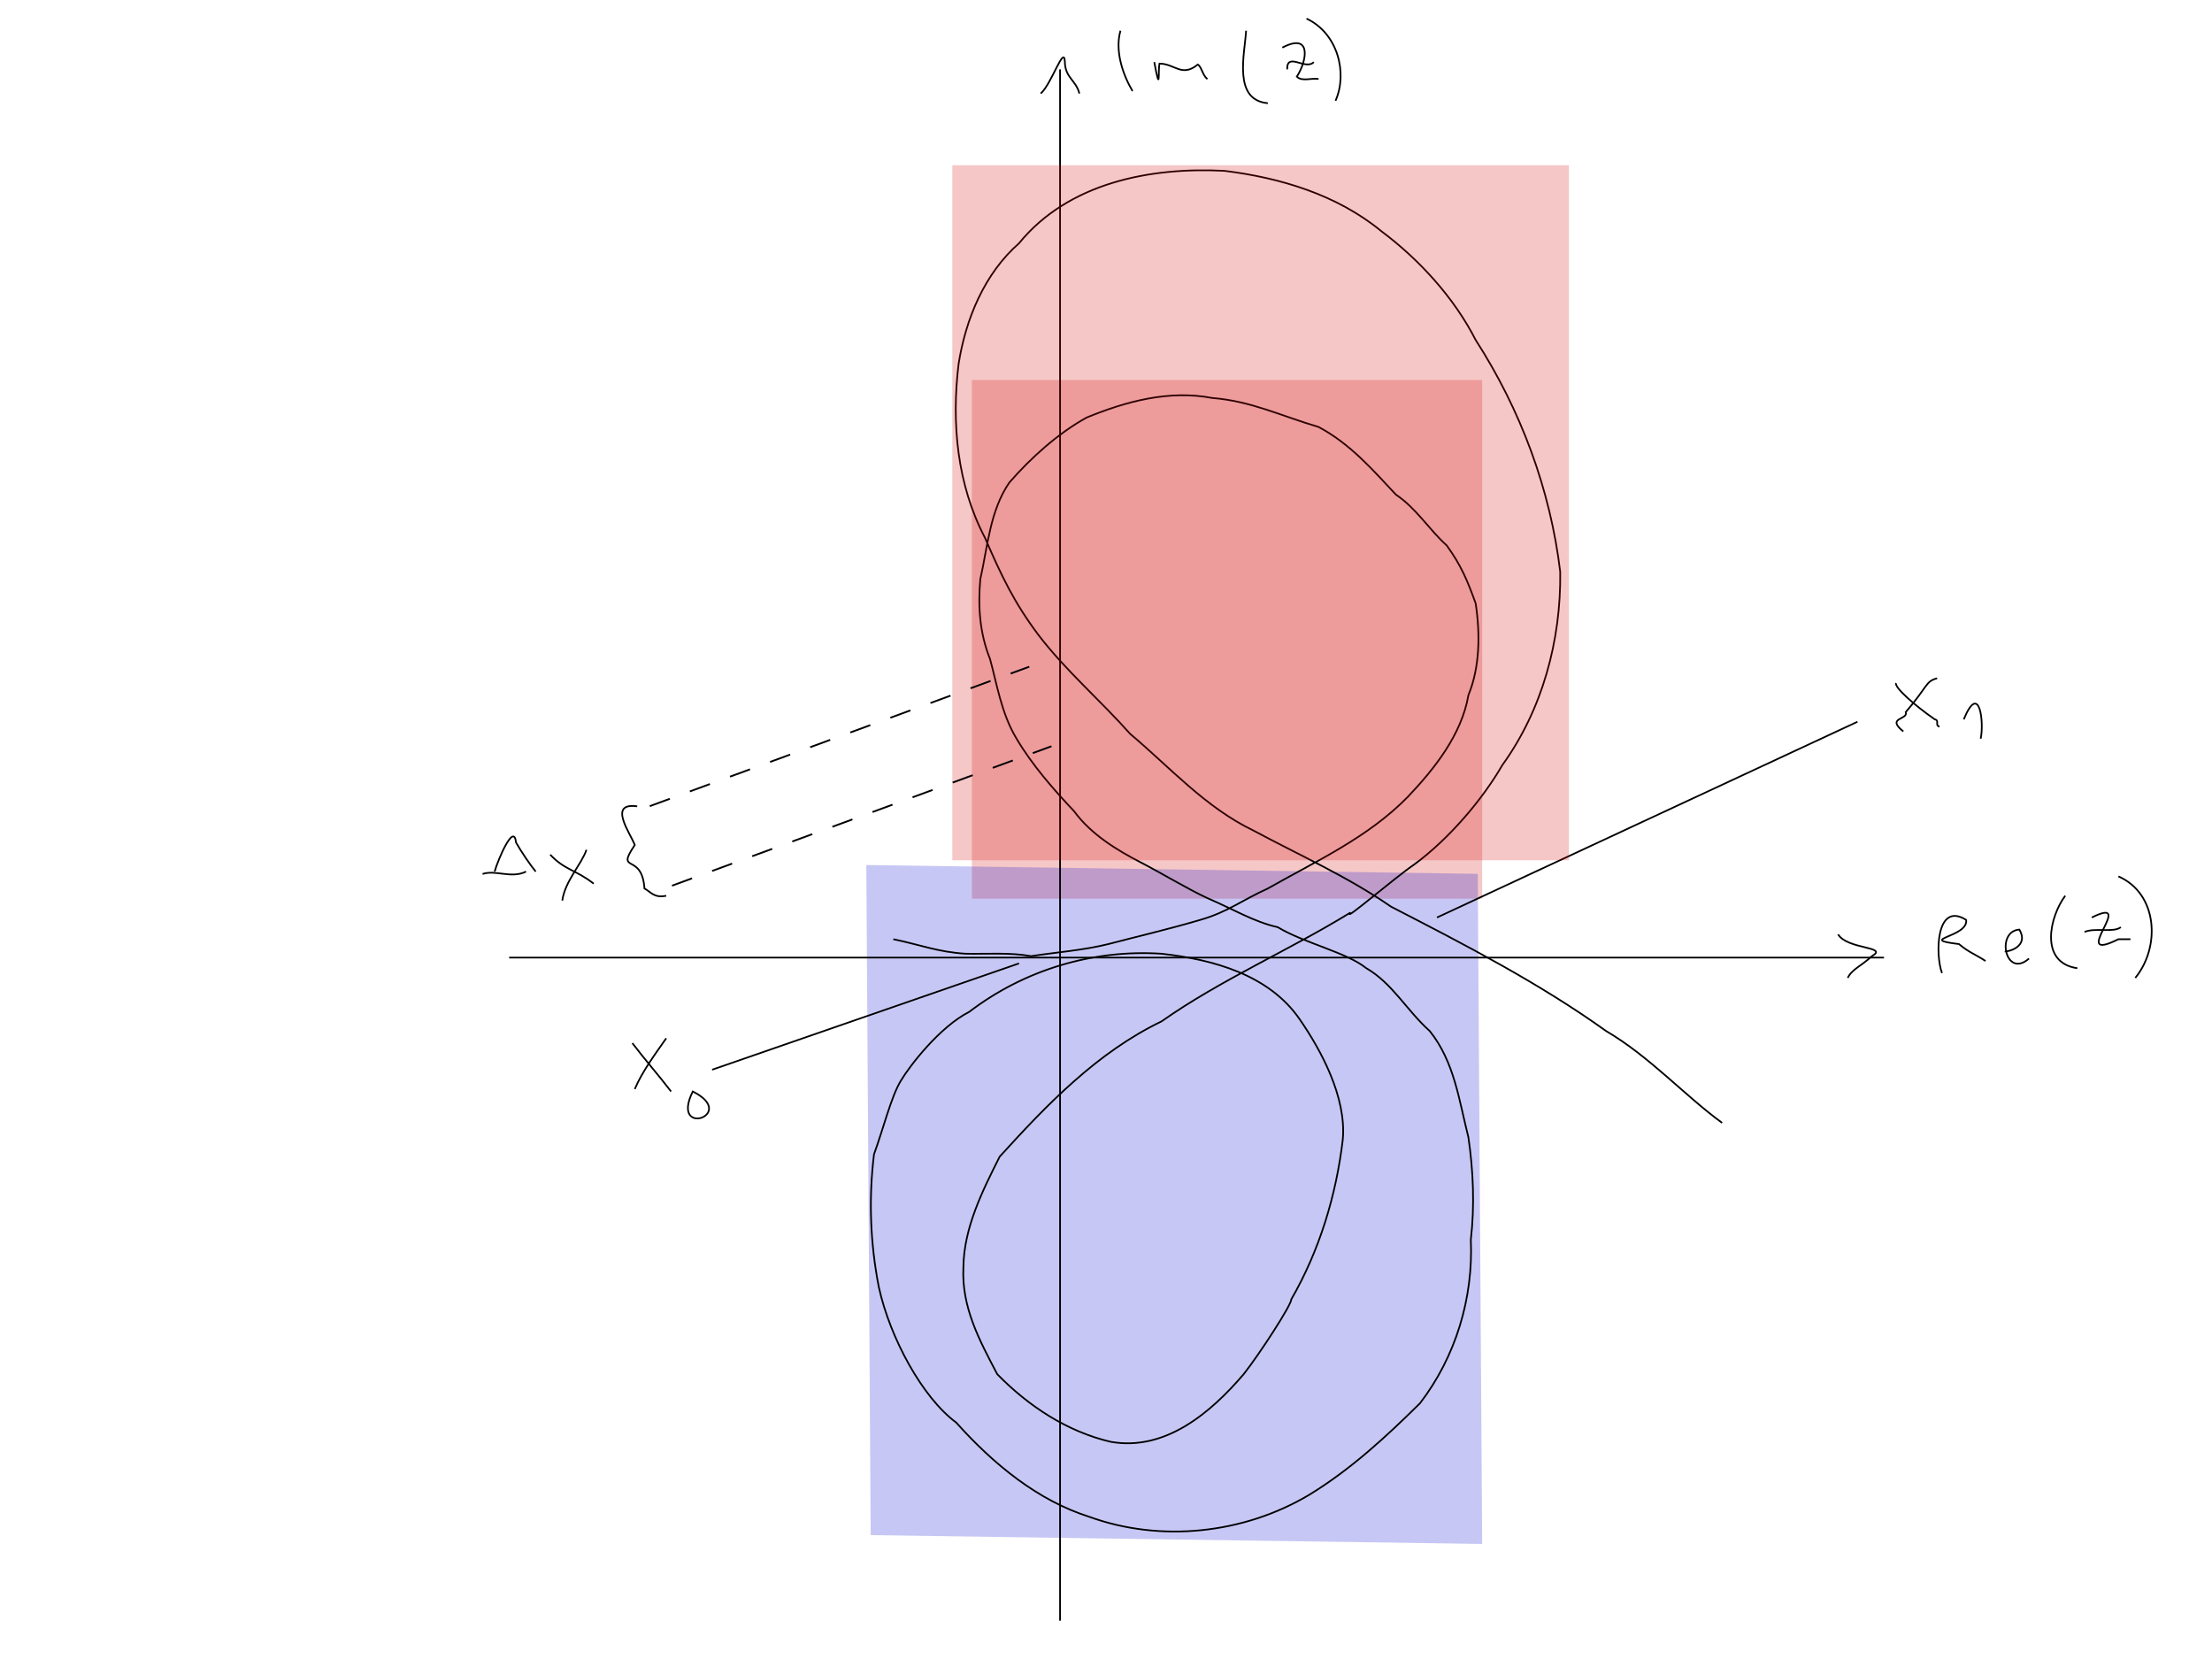
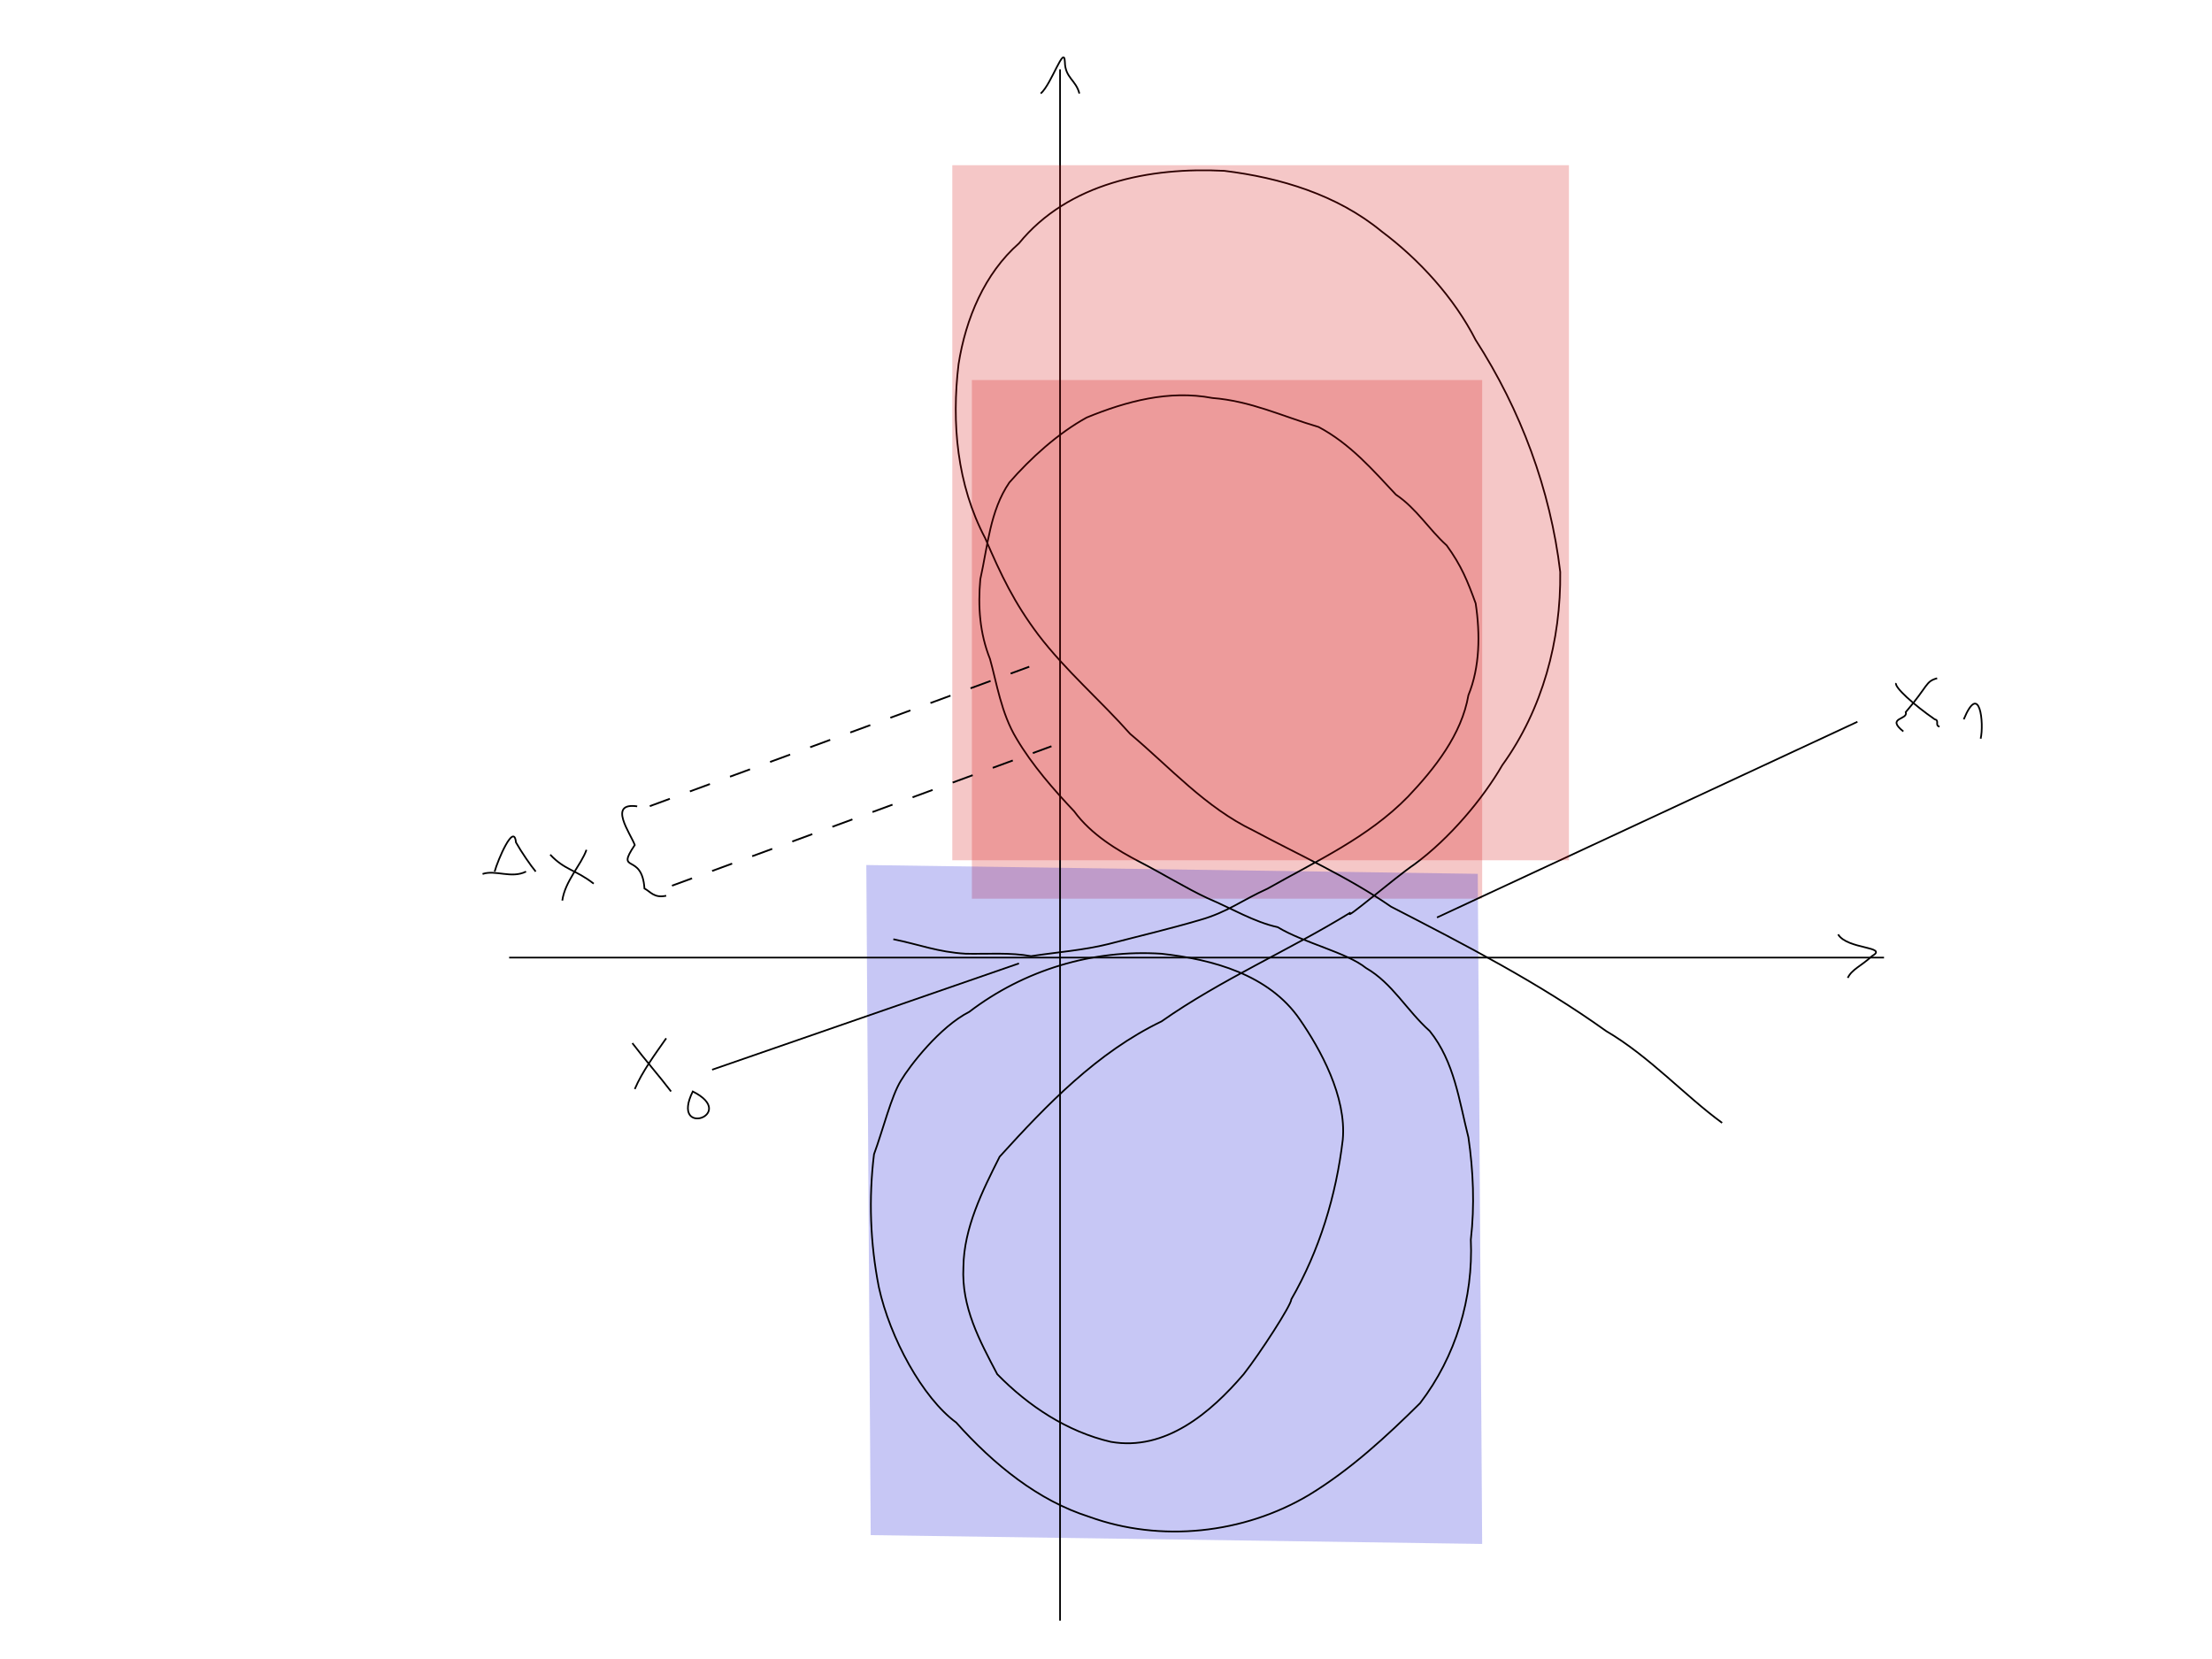
<svg xmlns="http://www.w3.org/2000/svg" width="800" height="600" id="svg2" version="1.1">
  <defs id="defs4" />
  <g id="layer1" transform="translate(0,-452.3627)">
    <rect style="opacity:0.222;fill:#d20000;fill-opacity:1;stroke-width:1;stroke-miterlimit:4;stroke-dasharray:12, 12;stroke-dashoffset:0" id="rect3943" width="184.556" height="187.583" x="351.498" y="589.81" />
    <rect style="opacity:0.222;fill:#0000d2;fill-opacity:1;stroke-width:1;stroke-miterlimit:4;stroke-dasharray:12, 12;stroke-dashoffset:0" id="rect3943-7" width="221.165" height="242.357" x="308.358" y="760.781" transform="matrix(0.9998961,0.01441452,0.0065552,0.9999785,0,0)" />
    <path style="fill:none;stroke:#000000;stroke-width:0.612px;stroke-linecap:butt;stroke-linejoin:miter;stroke-opacity:1" d="m 323.085,792.049 c 9.339,1.884 16.1,4.654 26.217,5.243 7.929,0.137 16.178,-0.498 23.595,0.874 9.259,-1.424 18.888,-2.111 27.964,-4.369 11.126,-2.901 22.069,-5.46 33.208,-8.739 9.898,-2.836 14.747,-6.932 24.387,-11.32 17.752,-10.068 36.332,-18.461 50.767,-33.249 9.611,-10.137 19.394,-22.438 21.847,-36.703 4.158,-10.124 4.297,-22.089 2.622,-33.208 -2.959,-8.157 -5.192,-13.675 -10.487,-20.973 -6.319,-5.635 -10.861,-13.325 -18.352,-18.352 -8.341,-8.883 -16.391,-18.29 -27.964,-24.469 -13.424,-3.946 -24.398,-9.373 -38.451,-10.487 -15.674,-2.973 -31.124,1.212 -45.412,7.065 -10.351,5.689 -20.222,14.609 -27.994,23.521 -6.996,10.217 -7.816,23.043 -10.487,34.956 -0.9,10.008 -0.207,19.518 3.496,28.838 2.415,8.528 4.039,19.681 9.613,28.838 5.609,9.499 13.434,18.435 20.83,26.26 6.164,8.481 15.84,14.214 23.738,18.309 8.007,4.127 17.052,9.668 24.469,13.108 8.993,3.82 16.92,8.645 25.406,10.491 9.35,5.682 25.047,9.182 31.937,14.772 9.575,5.513 14.658,15.289 23.055,22.801 8.933,11.132 10.608,25.172 13.982,38.451 1.765,12.089 2.299,24.669 0.874,36.993 0.934,21.119 -5.459,42.31 -18.352,59.135 -12.018,11.907 -25.087,24.017 -40.199,33.208 -23.605,14.041 -53.609,17.286 -79.524,7.865 -18.313,-5.823 -34.295,-18.685 -48.064,-34.082 -12.092,-8.881 -23.917,-30.495 -27.964,-48.938 -3.126,-15.962 -3.7,-32.083 -1.748,-48.064 3.217,-8.719 6.273,-21.083 9.752,-26.667 3.12,-5.25 13.989,-19.413 24.706,-24.852 19.864,-15.159 44.645,-22.635 69.535,-21.014 18.465,2.047 38.85,7.521 49.984,23.738 7.402,10.714 16.994,27.958 15.558,43.551 -2.396,20.162 -8.401,39.968 -18.604,57.697 0.051,2 -11.349,19.593 -17.226,27.071 -11.921,13.938 -28.336,27.928 -48.064,24.469 -15.692,-3.64 -29.745,-12.859 -41.073,-24.469 -6.421,-12.227 -12.985,-24.259 -12.234,-38.741 0.173,-14.172 6.875,-27.522 13.108,-39.909 17.104,-18.863 35.31,-37.738 58.551,-48.938 21.542,-15.131 46.003,-25.626 68.349,-39.37 -3.242,3.97 16.081,-12.666 23.103,-17.422 12.781,-9.394 24.808,-23.779 31.766,-35.841 14.581,-20.201 21.27,-45.164 20.973,-69.911 -3.56,-29.809 -14.279,-58.575 -30.586,-83.893 -7.795,-15.271 -20.32,-29.026 -34.082,-39.325 -16.031,-13.204 -36.668,-19.382 -56.803,-21.847 -26.921,-1.419 -56.491,4.375 -74.281,26.217 -12.414,10.88 -19.281,27.279 -21.847,43.694 -2.575,21.328 -0.573,43.582 9.613,62.92 5.793,13.477 10.53,23.384 19.226,34.956 9.814,12.885 22.408,23.658 33.208,35.829 14.477,12.174 27.237,26.623 44.568,34.956 16.752,8.984 34.118,16.701 49.799,27.549 26.702,13.77 53.38,27.504 77.788,44.983 15.668,9.178 28.342,23.282 41.947,33.208" id="path3047" />
    <path style="fill:none;stroke:#000000;stroke-width:0.612px;stroke-linecap:butt;stroke-linejoin:miter;stroke-opacity:1" d="m 383.384,477.449 c 0,561.037 0,561.037 0,561.037" id="path3049" />
    <path style="fill:none;stroke:#000000;stroke-width:0.612px;stroke-linecap:butt;stroke-linejoin:miter;stroke-opacity:1" d="m 184.137,798.69 c 497.243,0 497.243,0 497.243,0" id="path3051" />
    <path style="fill:none;stroke:#000000;stroke-width:0.612px;stroke-linecap:butt;stroke-linejoin:miter;stroke-opacity:1" d="M 519.71,784.184 C 671.767,713.399 671.767,713.399 671.767,713.399" id="path3055" />
    <rect style="opacity:0.222;fill:#d20000;fill-opacity:1;stroke-width:1;stroke-miterlimit:4;stroke-dasharray:12, 12;stroke-dashoffset:0" id="rect3943-2" width="223.007" height="251.377" x="344.413" y="512.119" />
    <path style="fill:none;stroke:#000000;stroke-width:0.612px;stroke-linecap:butt;stroke-linejoin:miter;stroke-opacity:1" d="m 685.749,699.417 c -0.707,1.441 6.389,7.846 13.982,13.108 1.833,0.356 -0.085,2.266 1.748,2.622" id="path3075" />
    <path style="fill:none;stroke:#000000;stroke-width:0.612px;stroke-linecap:butt;stroke-linejoin:miter;stroke-opacity:1" d="m 700.605,697.669 c -4.284,1.154 -3.117,2.62 -11.361,12.234 0.991,2.861 -7.308,1.875 -0.874,6.991" id="path3077" />
    <path style="fill:none;stroke:#000000;stroke-width:0.612px;stroke-linecap:butt;stroke-linejoin:miter;stroke-opacity:1" d="m 710.218,712.525 c 5.8,-13.98 7.379,1.489 6.117,6.991" id="path3079" />
    <path style="fill:none;stroke:#000000;stroke-width:0.612px;stroke-linecap:butt;stroke-linejoin:miter;stroke-opacity:1" d="m 376.392,486.188 c 3.971,-3.456 8.522,-18.042 8.739,-11.361 0.105,5.701 4.021,6.489 5.243,11.361" id="path3087" />
    <path style="fill:none;stroke:#000000;stroke-width:0.612px;stroke-linecap:butt;stroke-linejoin:miter;stroke-opacity:1" d="m 664.776,790.301 c 3.378,5.526 18.44,4.304 12.234,7.865 -3.973,3.639 -7.262,4.764 -8.739,7.865" id="path3089" />
-     <path style="fill:none;stroke:#000000;stroke-width:0.612px;stroke-linecap:butt;stroke-linejoin:miter;stroke-opacity:1" d="m 702.353,804.283 c -2.456,-6.442 -2.269,-26.12 8.739,-19.226 0.897,6.346 -18.132,6.895 -2.622,8.739 3.788,3.142 5.69,3.558 9.613,6.117" id="path3091" />
-     <path style="fill:none;stroke:#000000;stroke-width:0.612px;stroke-linecap:butt;stroke-linejoin:miter;stroke-opacity:1" d="m 725.074,796.418 c 0.69,0.334 8.994,-1.519 5.243,-7.865 -8.636,0.657 -4.992,17.957 3.496,10.487" id="path3093" />
-     <path style="fill:none;stroke:#000000;stroke-width:0.612px;stroke-linecap:butt;stroke-linejoin:miter;stroke-opacity:1" d="m 746.921,776.319 c -5.558,7.404 -9.589,24.18 4.369,26.217" id="path3095" />
-     <path style="fill:none;stroke:#000000;stroke-width:0.612px;stroke-linecap:butt;stroke-linejoin:miter;stroke-opacity:1" d="m 756.534,784.184 c 16.915,-8.378 -9.081,17.141 9.613,7.865 l 4.37,0" id="path3097" />
-     <path style="fill:none;stroke:#000000;stroke-width:0.612px;stroke-linecap:butt;stroke-linejoin:miter;stroke-opacity:1" d="m 753.912,789.427 c 3.541,-1.64 10.661,0.355 13.108,-1.748" id="path3099" />
-     <path style="fill:none;stroke:#000000;stroke-width:0.612px;stroke-linecap:butt;stroke-linejoin:miter;stroke-opacity:1" d="m 766.147,769.328 c 14.155,6.165 15.361,25.352 6.117,36.703" id="path3101" />
-     <path style="fill:none;stroke:#000000;stroke-width:0.612px;stroke-linecap:butt;stroke-linejoin:miter;stroke-opacity:1" d="m 405.231,463.467 c -2.044,7.222 0.728,15.661 4.369,21.847" id="path3103" />
-     <path style="fill:none;stroke:#000000;stroke-width:0.612px;stroke-linecap:butt;stroke-linejoin:miter;stroke-opacity:1" d="m 417.465,474.827 c 2.275,12.346 1.324,3.019 1.865,0.54 5.673,0.045 8.027,5.081 13.865,0.334 1.416,0.839 1.749,4.025 3.496,5.243" id="path3105" />
-     <path style="fill:none;stroke:#000000;stroke-width:0.612px;stroke-linecap:butt;stroke-linejoin:miter;stroke-opacity:1" d="m 450.673,463.467 c -0.509,8.507 -4.843,25.125 7.865,26.217" id="path3107" />
-     <path style="fill:none;stroke:#000000;stroke-width:0.612px;stroke-linecap:butt;stroke-linejoin:miter;stroke-opacity:1" d="m 463.781,469.584 c 10.561,-5.584 9.058,4.568 5.243,10.487 1.815,1.926 5.43,0.375 7.865,0.874" id="path3109" />
-     <path style="fill:none;stroke:#000000;stroke-width:0.612px;stroke-linecap:butt;stroke-linejoin:miter;stroke-opacity:1" d="m 465.529,477.449 c -0.153,-6.43 6.616,0.464 9.613,-2.622" id="path3111" />
-     <path style="fill:none;stroke:#000000;stroke-width:0.612px;stroke-linecap:butt;stroke-linejoin:miter;stroke-opacity:1" d="m 472.52,459.097 c 11.287,5.271 14.954,19.63 10.487,29.712" id="path3113" />
    <path style="fill:none;stroke:#000000;stroke-width:0.644;stroke-linecap:butt;stroke-linejoin:miter;stroke-miterlimit:4;stroke-opacity:1;stroke-dasharray:7.724, 7.724;stroke-dashoffset:0" d="M 243.037,772.683 C 380.278,722.257 380.278,722.257 380.278,722.257" id="path3068-9" />
    <path style="fill:none;stroke:#000000;stroke-width:0.644;stroke-linecap:butt;stroke-linejoin:miter;stroke-miterlimit:4;stroke-opacity:1;stroke-dasharray:7.724, 7.724;stroke-dashoffset:0" d="M 235.009,743.914 C 372.249,693.488 372.249,693.488 372.249,693.488" id="path3068-2-5" />
    <path style="fill:none;stroke:#000000;stroke-width:0.612px;stroke-linecap:butt;stroke-linejoin:miter;stroke-opacity:1" d="M 257.544,839.239 C 368.527,800.788 368.527,800.788 368.527,800.788" id="path3124" />
    <path style="fill:none;stroke:#000000;stroke-width:0.612px;stroke-linecap:butt;stroke-linejoin:miter;stroke-opacity:1" d="m 230.453,743.985 c -10.804,-1.526 -2.425,9.828 -0.874,13.982 -7.152,10.646 2.624,2.423 3.496,15.73 2.258,1.188 3.467,3.567 7.865,2.622" id="path3126" />
    <path style="fill:none;stroke:#000000;stroke-width:0.612px;stroke-linecap:butt;stroke-linejoin:miter;stroke-opacity:1" d="m 178.894,767.58 c 1.112,-4.107 7.012,-17.961 7.706,-10.569 1.932,3.465 5.463,8.575 7.15,10.569" id="path3128" />
    <path style="fill:none;stroke:#000000;stroke-width:0.612px;stroke-linecap:butt;stroke-linejoin:miter;stroke-opacity:1" d="m 174.524,768.454 c 4.618,-1.612 10.43,1.774 15.73,-0.874" id="path3130" />
    <path style="fill:none;stroke:#000000;stroke-width:0.612px;stroke-linecap:butt;stroke-linejoin:miter;stroke-opacity:1" d="m 198.993,761.463 c 5.357,5.672 9.034,5.306 15.73,10.487" id="path3132" />
    <path style="fill:none;stroke:#000000;stroke-width:0.612px;stroke-linecap:butt;stroke-linejoin:miter;stroke-opacity:1" d="m 212.101,759.715 c -1.879,5.403 -7.761,11.302 -8.739,18.352" id="path3134" />
    <path style="fill:none;stroke:#000000;stroke-width:0.612px;stroke-linecap:butt;stroke-linejoin:miter;stroke-opacity:1" d="m 228.705,829.626 c 4.376,5.799 10.145,12.387 13.982,17.478" id="path3136" />
    <path style="fill:none;stroke:#000000;stroke-width:0.612px;stroke-linecap:butt;stroke-linejoin:miter;stroke-opacity:1" d="m 240.94,827.878 c -3.9,5.595 -8.683,12.021 -11.361,18.352" id="path3138" />
    <path style="fill:none;stroke:#000000;stroke-width:0.612px;stroke-linecap:butt;stroke-linejoin:miter;stroke-opacity:1" d="m 250.552,847.104 c -8.37,16.948 16.728,8.413 0,0 z" id="path3140" />
  </g>
</svg>
